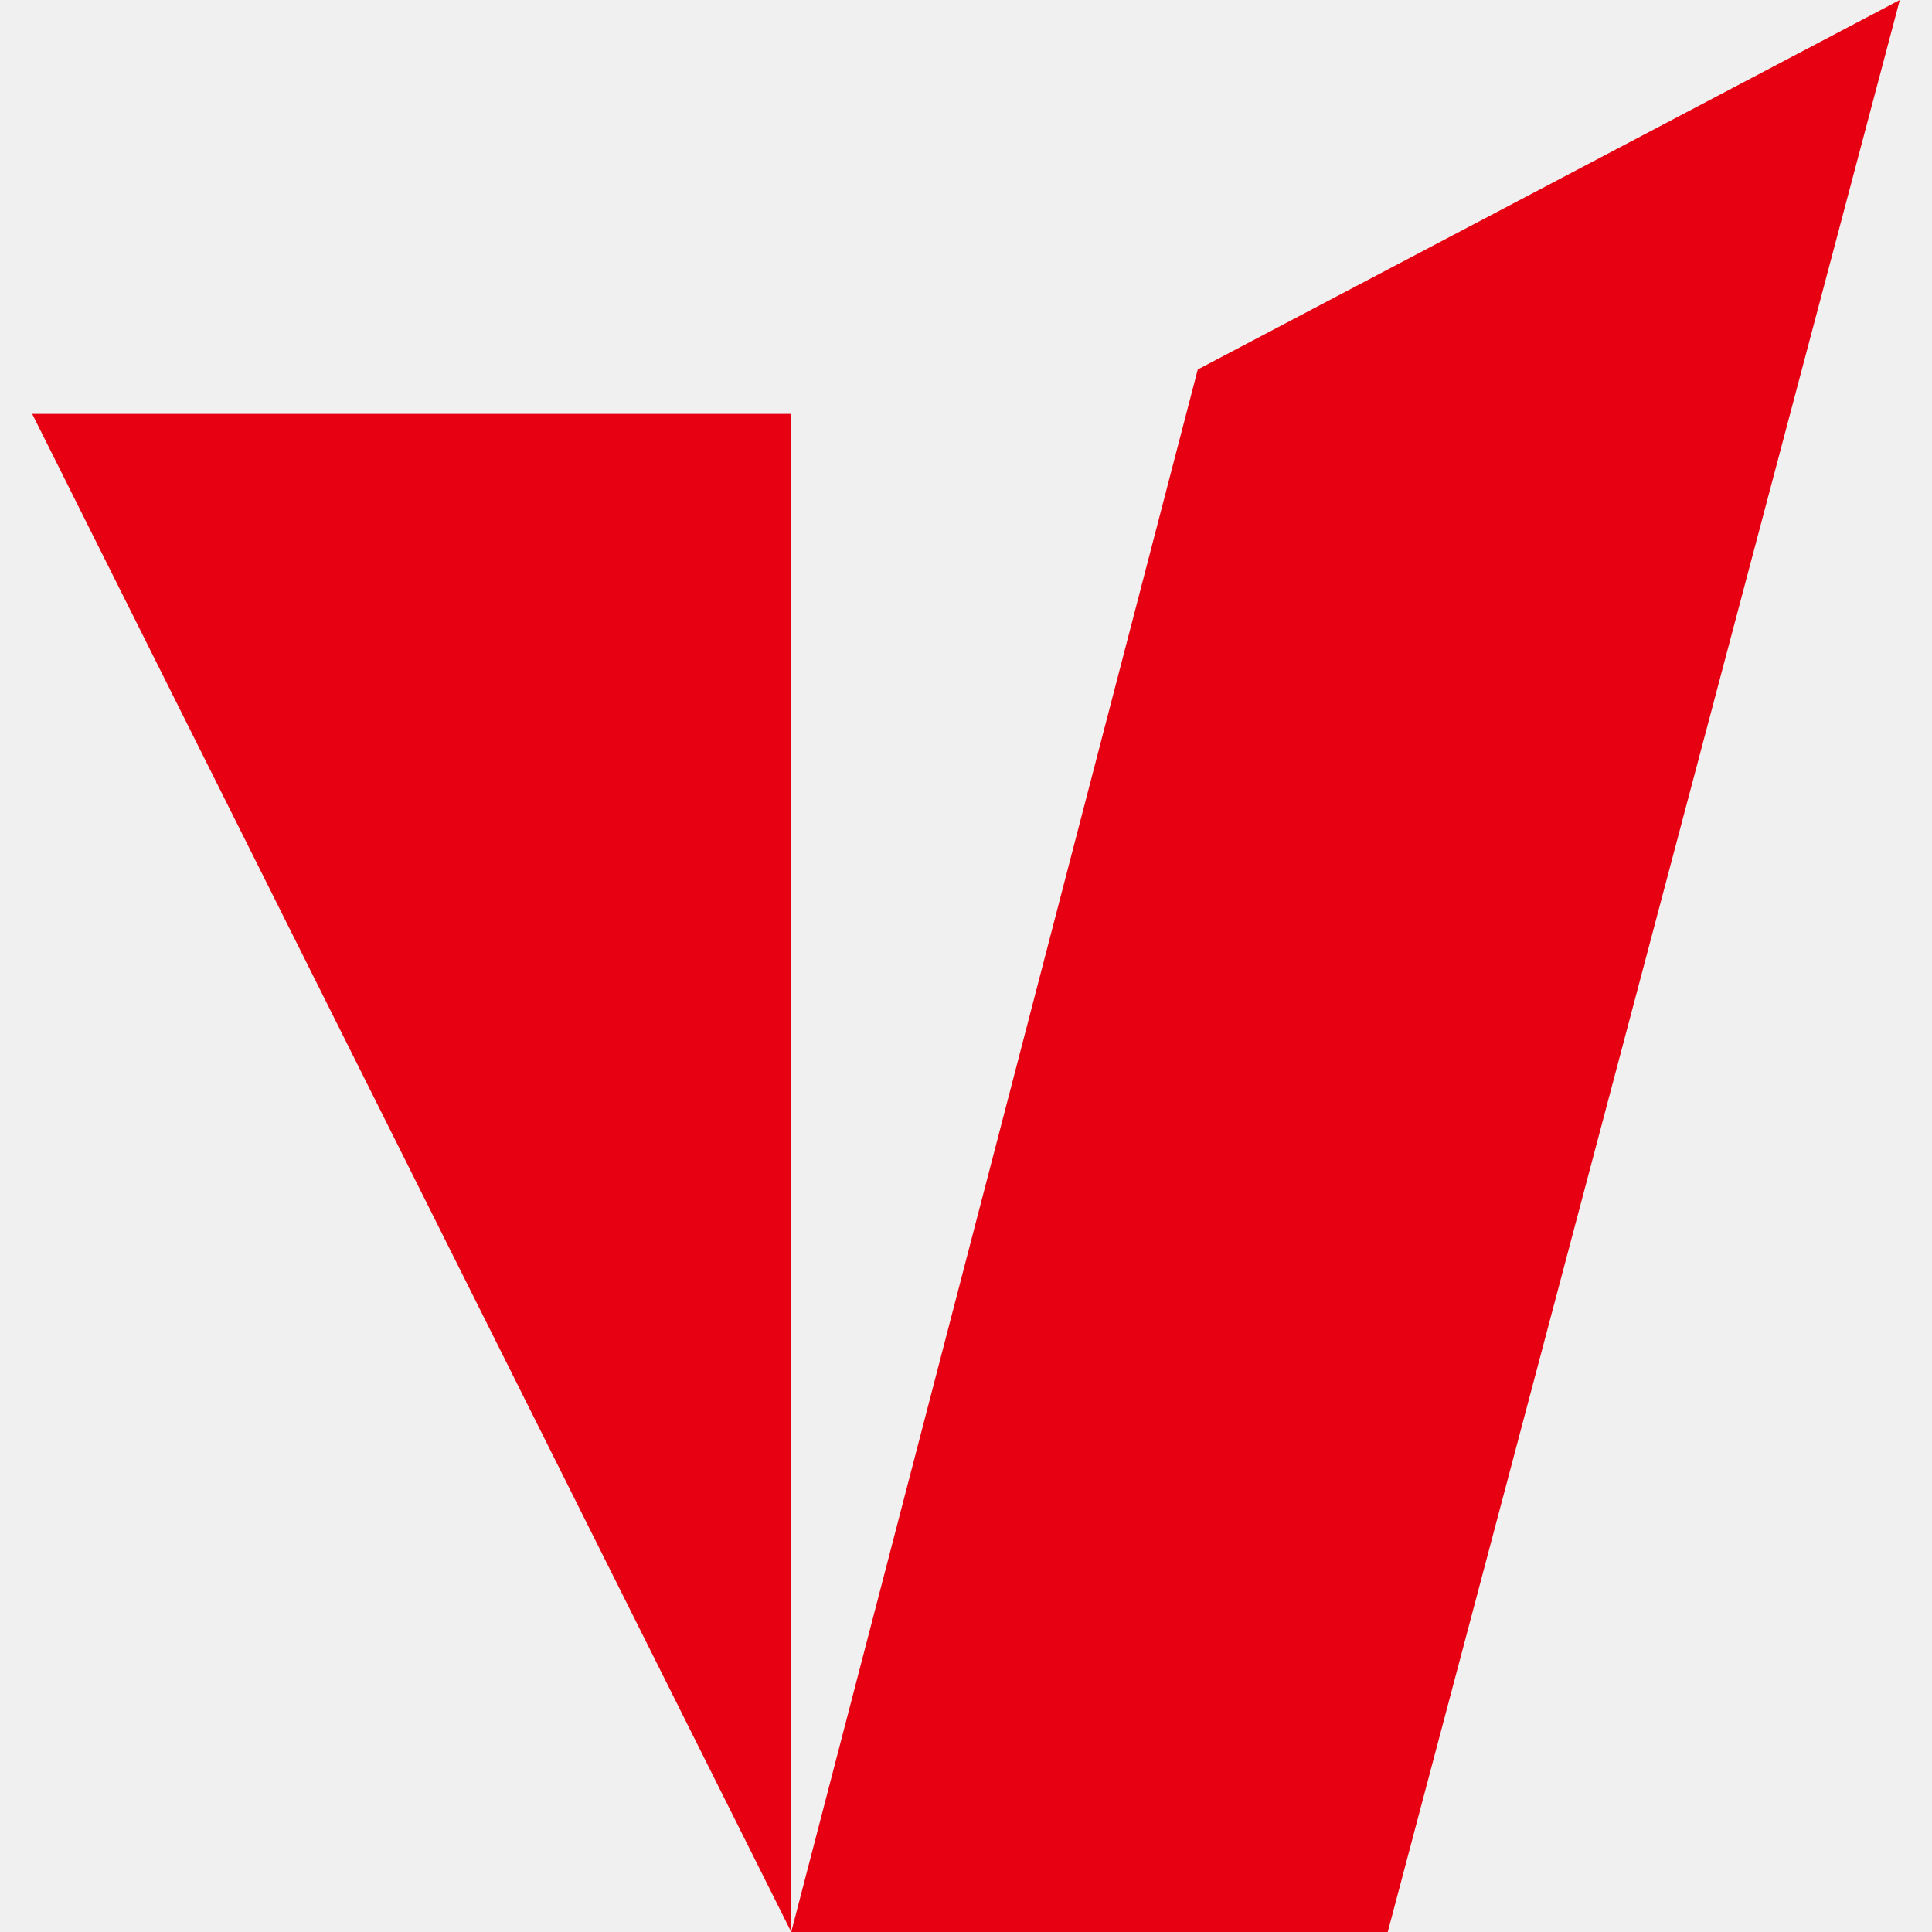
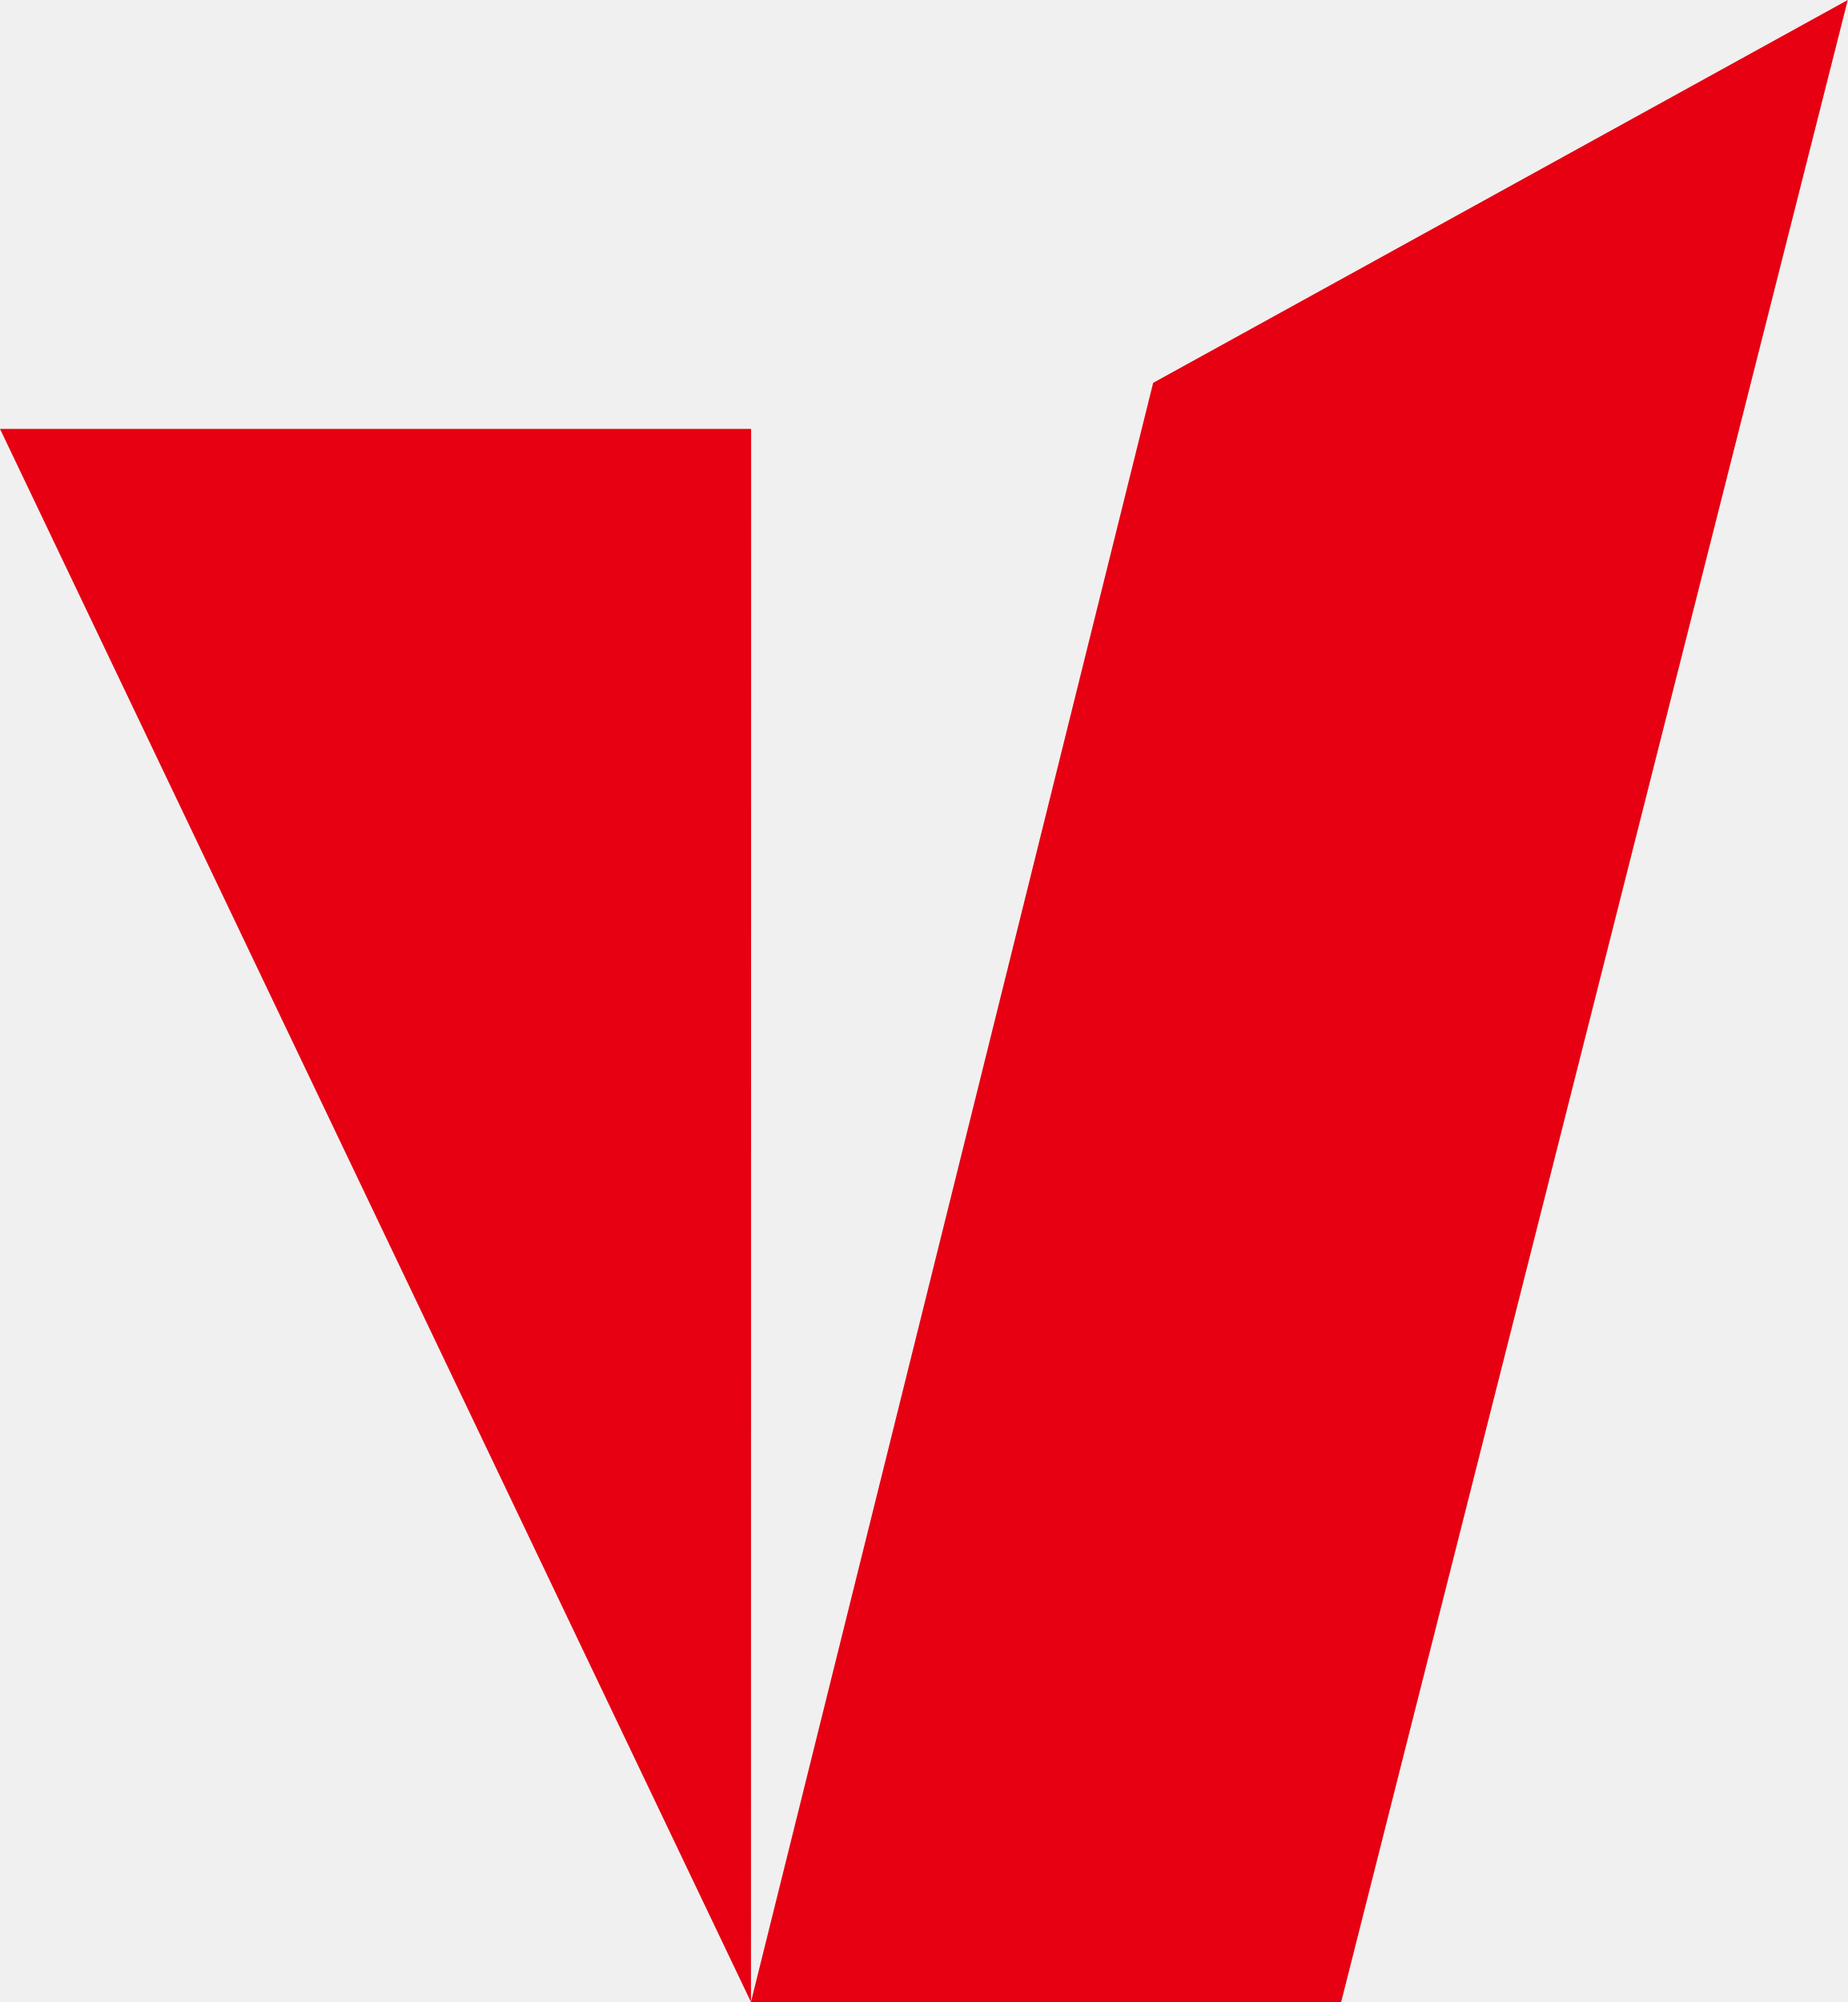
- <svg xmlns="http://www.w3.org/2000/svg" width="24" height="24" viewBox="0 0 24 24" fill="none">
-   <g clip-path="url(#clip0_848_196)">
-     <path d="M23.6 0L14.879 4.59L9.829 24H17.239L23.6 0ZM9.829 24L9.83 5.142H0.4L9.829 24Z" fill="#E60012" />
-   </g>
-   <defs>
-     <clipPath id="clip0_848_196">
-       <rect width="24" height="24" fill="white" />
-     </clipPath>
-   </defs>
+ <svg xmlns="http://www.w3.org/2000/svg" width="12" height="13" viewBox="0 0 12 13" fill="none">
+   <path d="M12 0L7.489 2.486L4.877 13H8.71L12 0ZM4.877 13L4.878 2.785H0L4.877 13Z" fill="#E60012" />
</svg>
